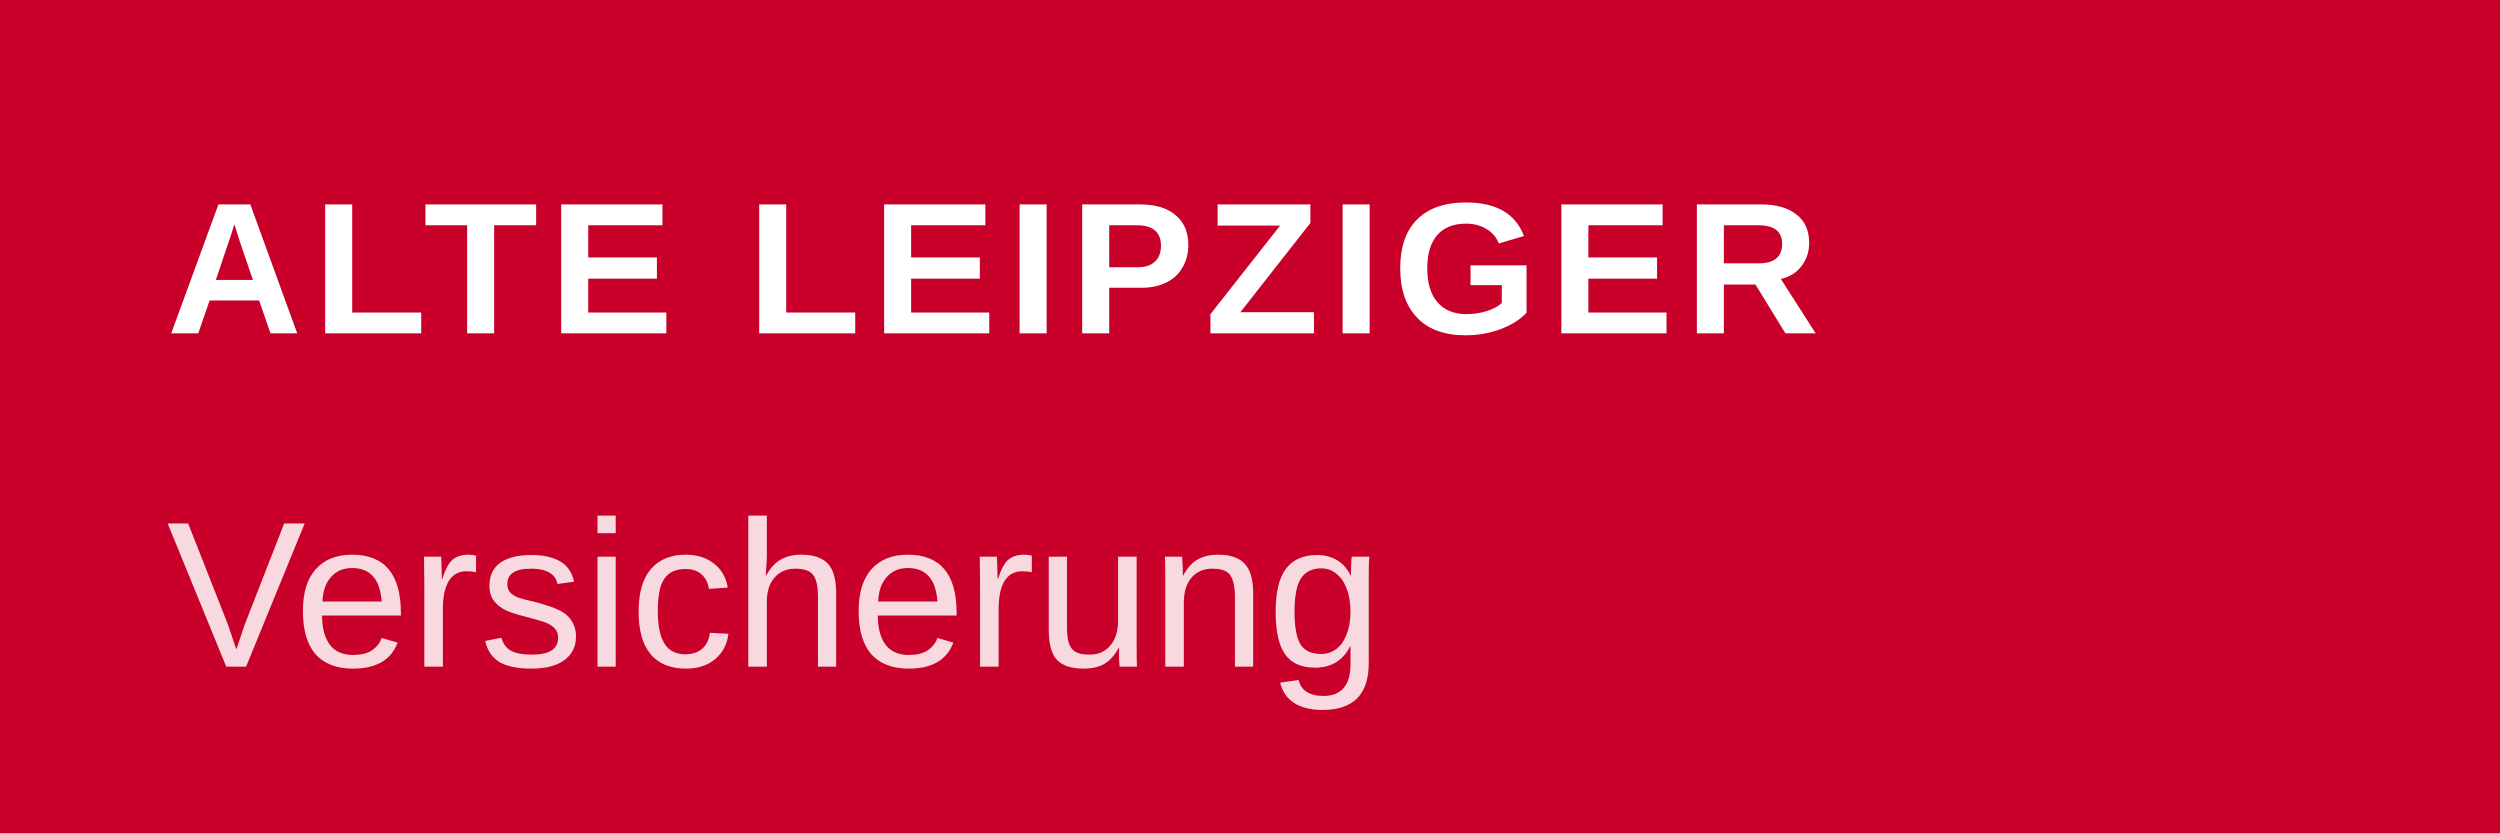
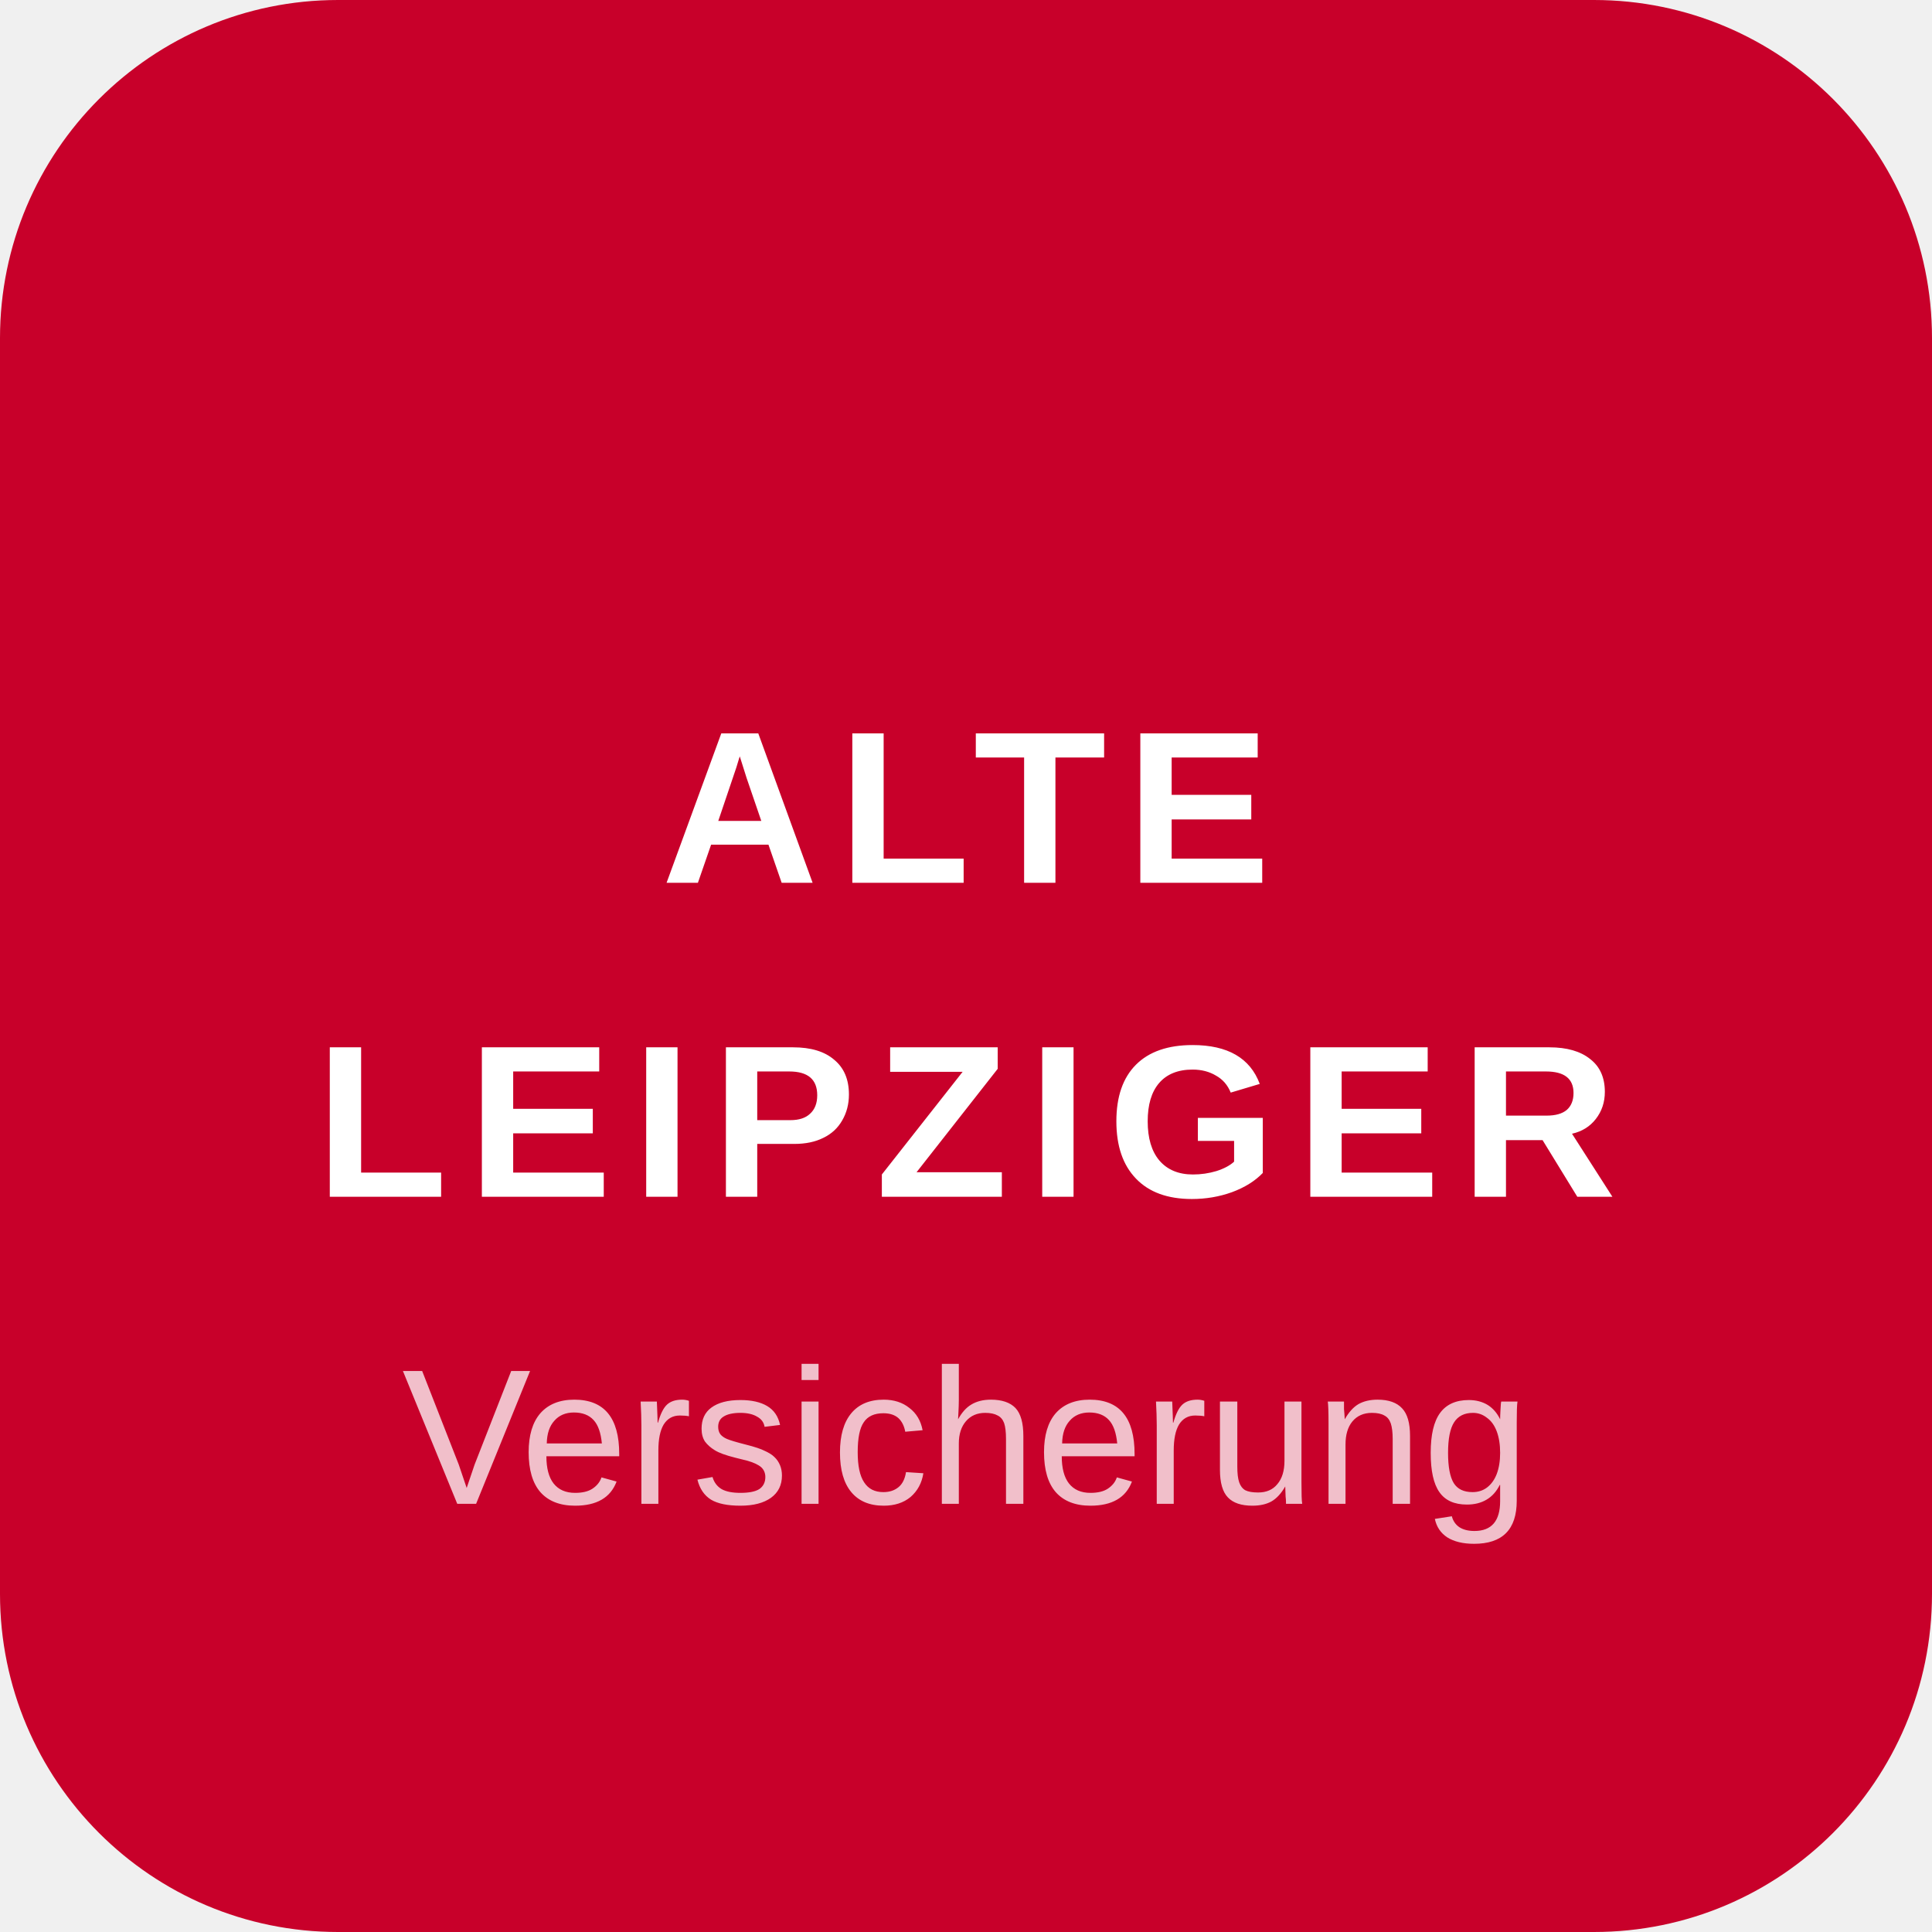
- <svg xmlns="http://www.w3.org/2000/svg" viewBox="0 0 120 40">
-   <rect width="120" height="40" fill="#C8002A" />
-   <text x="8" y="16" font-family="Arial,sans-serif" font-size="9" font-weight="700" fill="white" letter-spacing="0.5">ALTE LEIPZIGER</text>
-   <text x="8" y="32" font-family="Arial,sans-serif" font-size="10" font-weight="400" fill="rgba(255,255,255,0.85)">Versicherung</text>
+ <svg xmlns="http://www.w3.org/2000/svg" viewBox="0 0 80 80">
+   <rect width="80" height="80" rx="14" fill="#C8002A" />
+   <text x="40" y="34" font-family="Arial,sans-serif" font-size="9" font-weight="700" fill="white" text-anchor="middle" dominant-baseline="middle" letter-spacing="0.8">ALTE</text>
+   <text x="40" y="47" font-family="Arial,sans-serif" font-size="9" font-weight="700" fill="white" text-anchor="middle" dominant-baseline="middle" letter-spacing="0.8">LEIPZIGER</text>
+   <text x="40" y="60" font-family="Arial,sans-serif" font-size="8" font-weight="400" fill="rgba(255,255,255,0.75)" text-anchor="middle" dominant-baseline="middle">Versicherung</text>
</svg>
